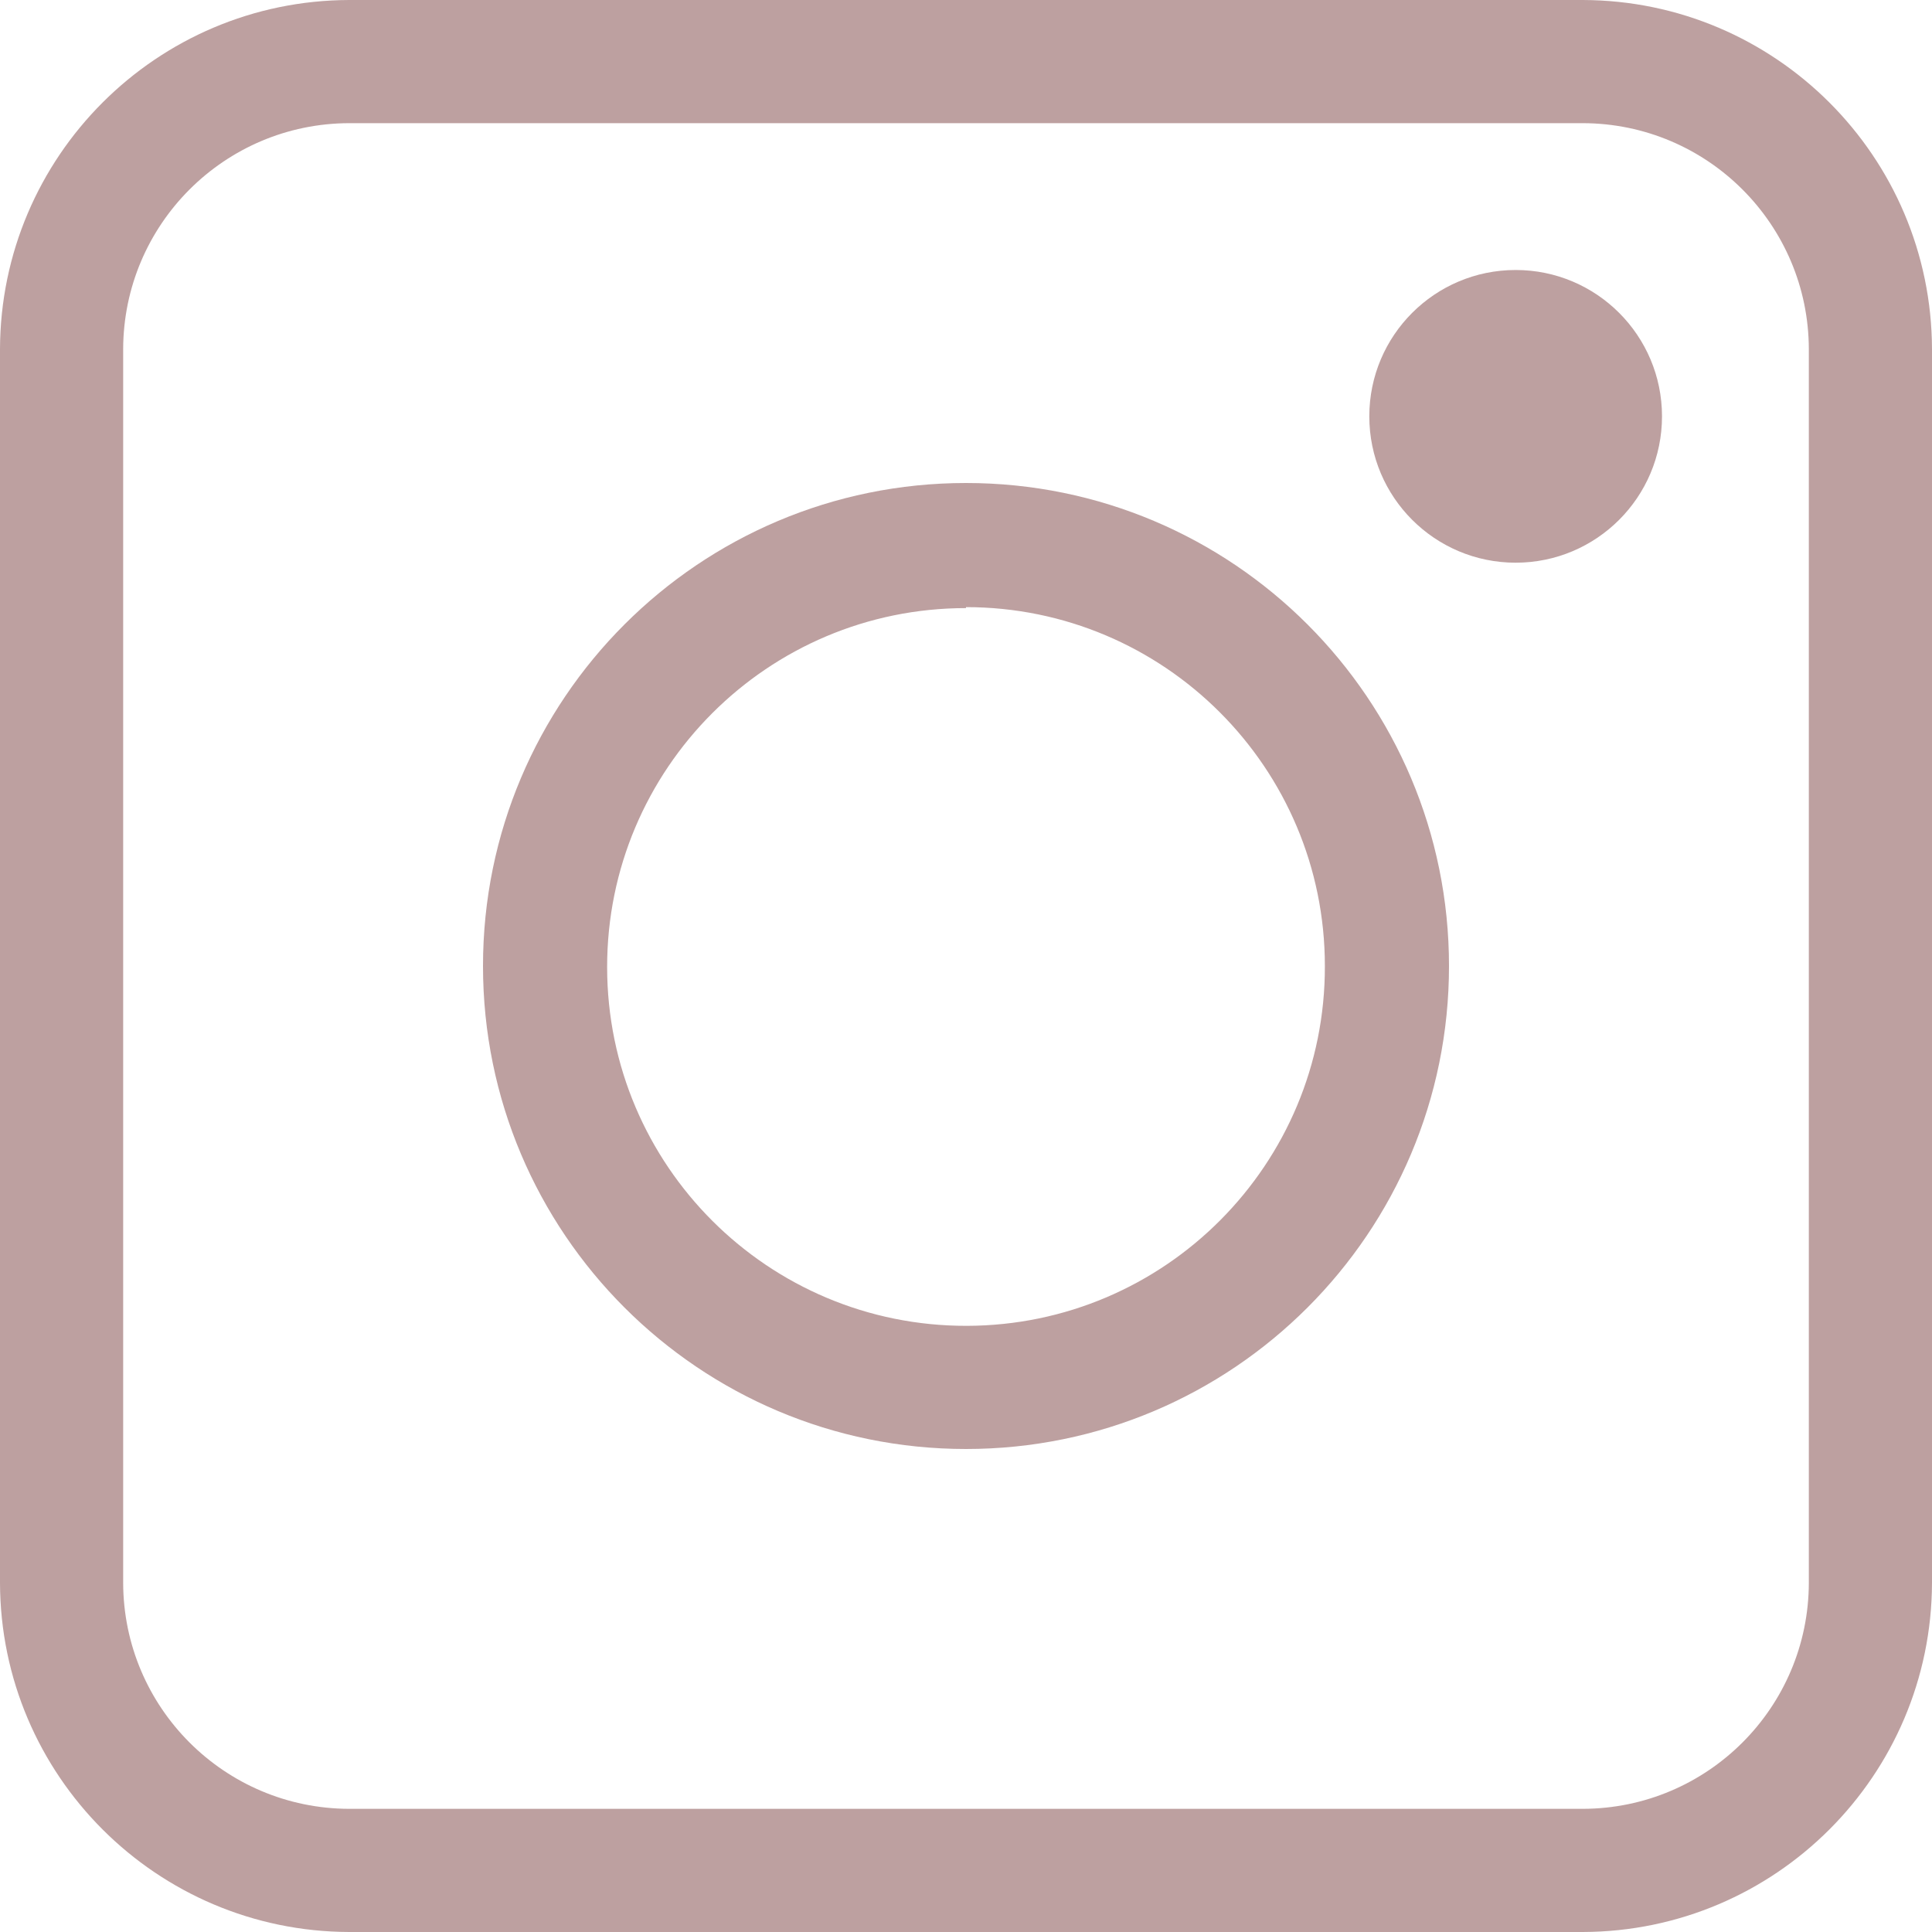
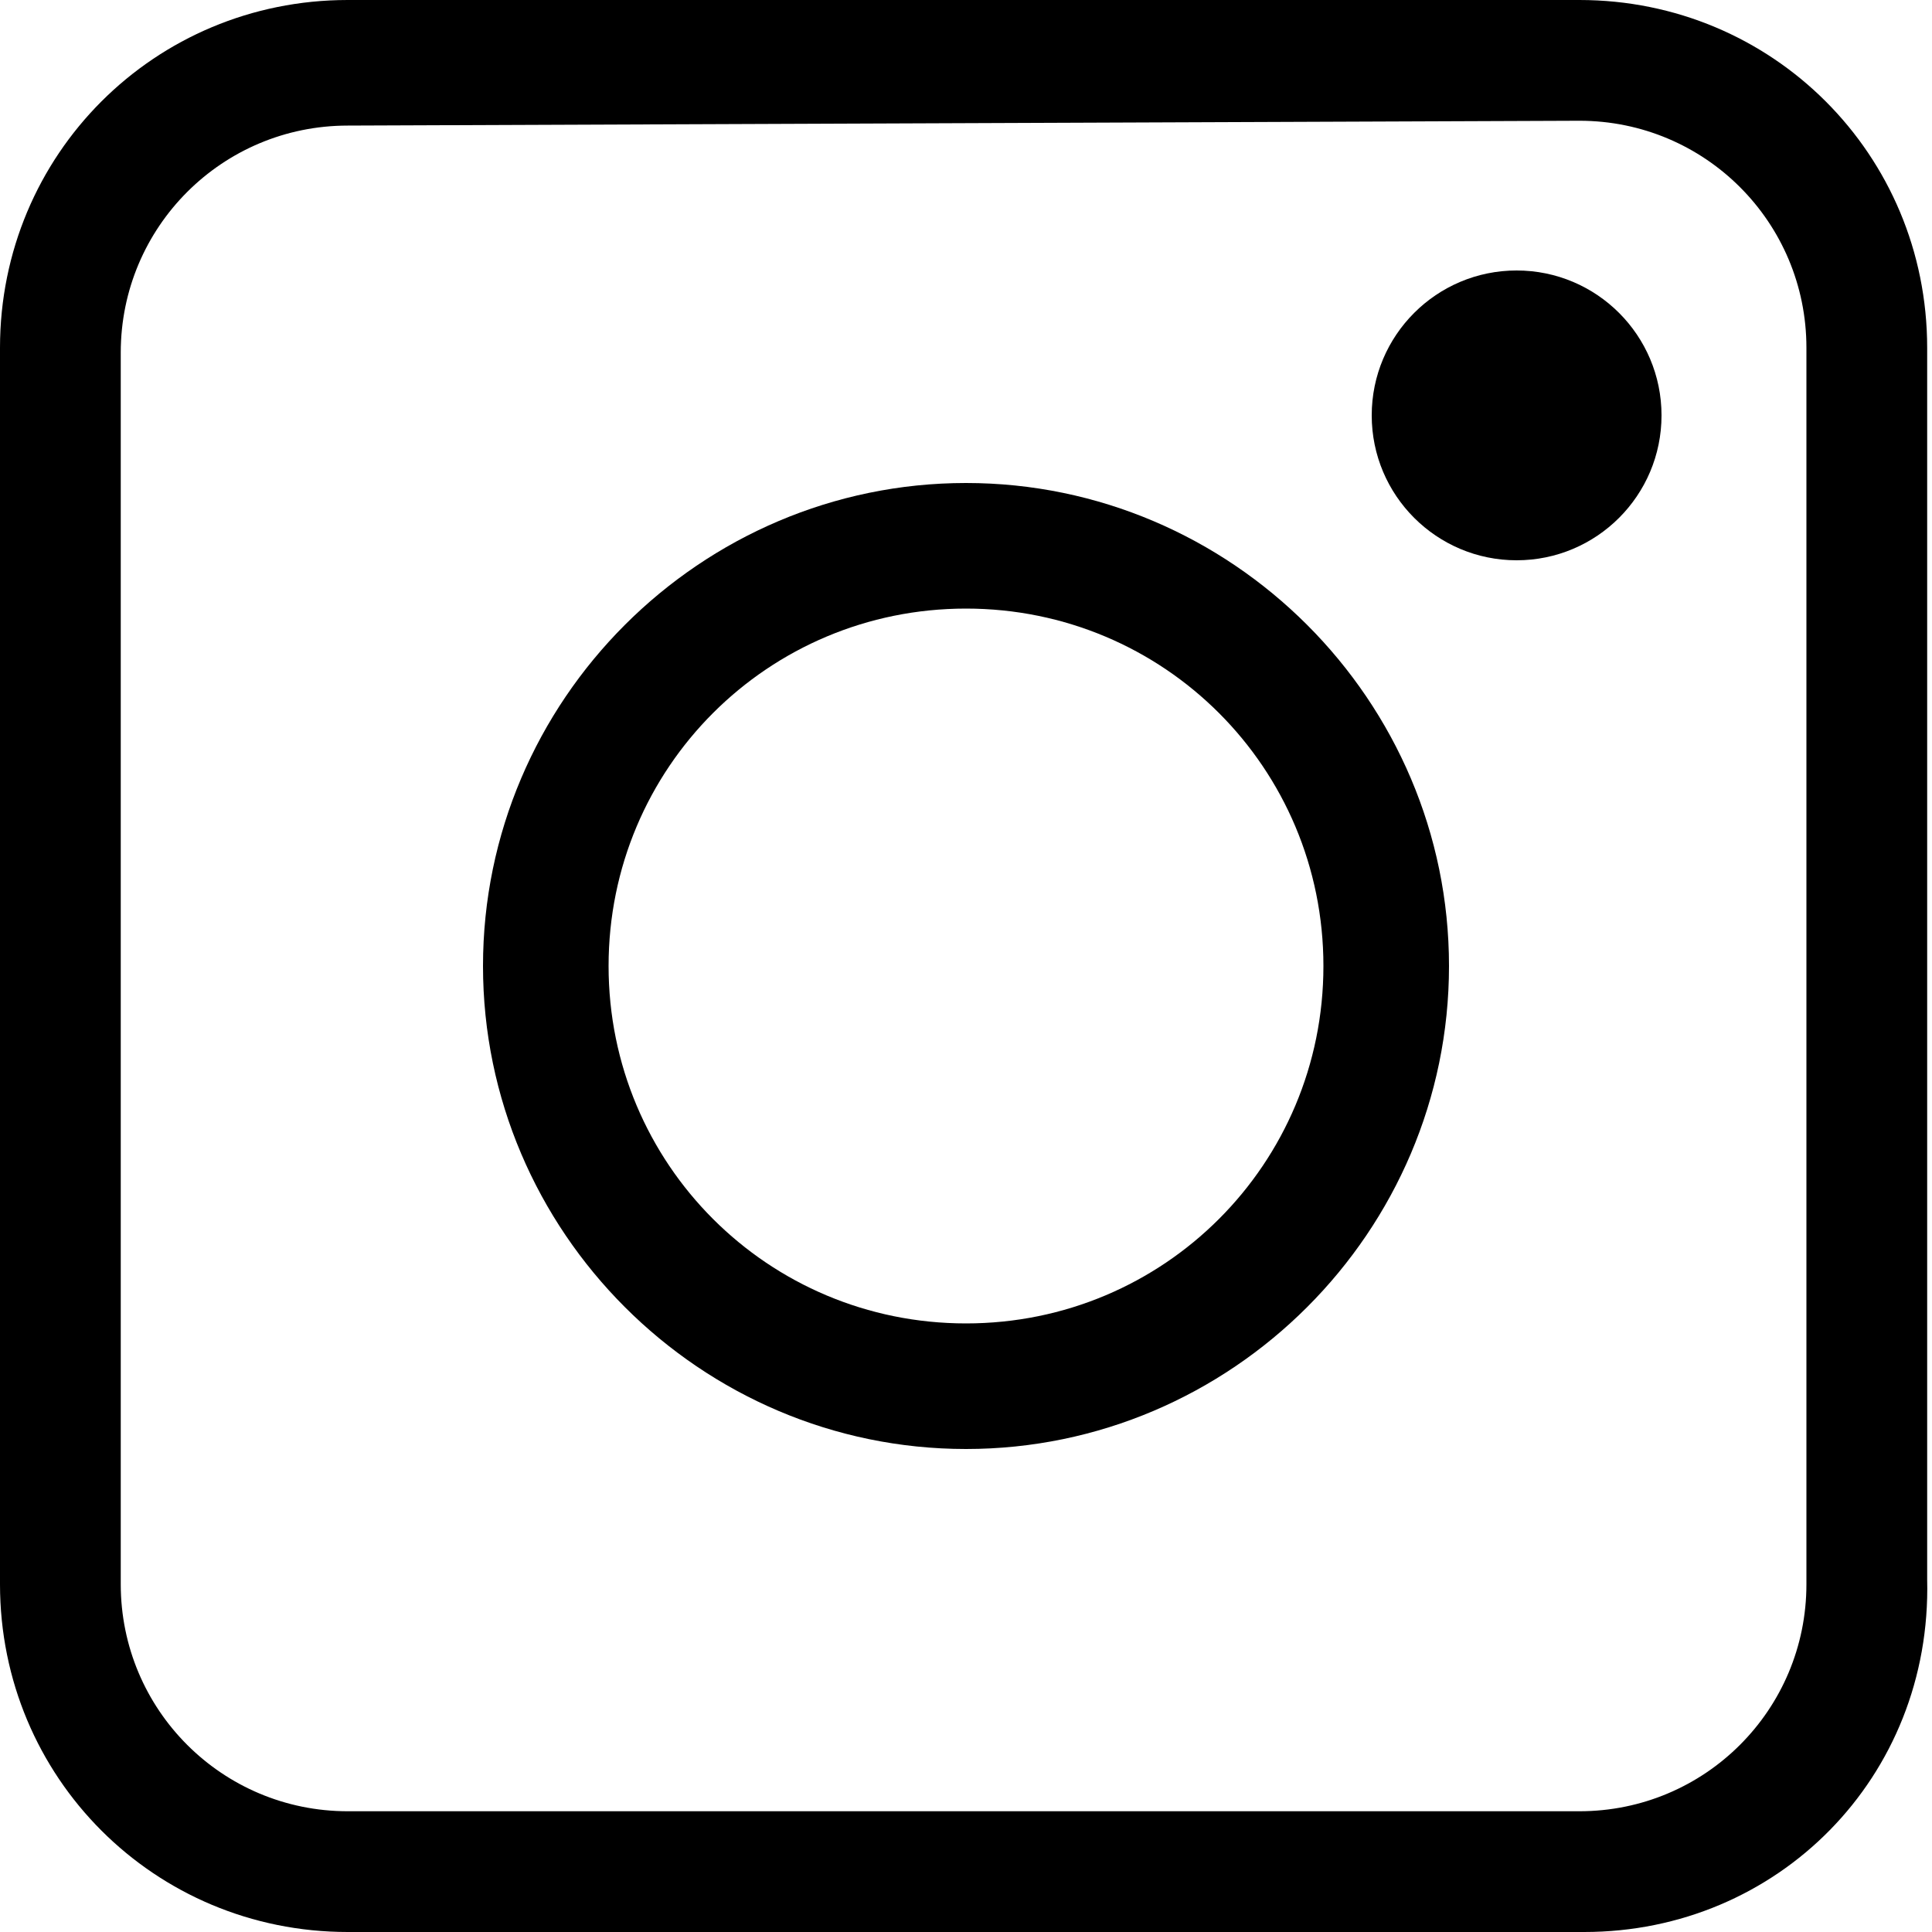
- <svg xmlns="http://www.w3.org/2000/svg" viewBox="0 0 40 40">
-   <defs>
-     <style>.cls-1{fill:#bda0a0;}</style>
-   </defs>
-   <g id="Layer_2" data-name="Layer 2">
-     <g id="Layer_1-2" data-name="Layer 1">
-       <path class="cls-1" d="M32.77,40H7.23A7.25,7.25,0,0,1,0,32.77V7.23A7.25,7.25,0,0,1,7.23,0H32.77A7.25,7.25,0,0,1,40,7.23V32.77A7.25,7.25,0,0,1,32.77,40ZM7.23,2.55A4.69,4.69,0,0,0,2.55,7.23V32.77a4.69,4.69,0,0,0,4.68,4.68H32.77a4.69,4.69,0,0,0,4.68-4.68V7.23a4.69,4.69,0,0,0-4.68-4.68Z" />
-       <path class="cls-1" d="M20,30A10,10,0,1,1,30,20,10,10,0,0,1,20,30Zm0-17.41A7.43,7.43,0,1,0,27.43,20,7.43,7.43,0,0,0,20,12.57Z" />
-       <circle class="cls-1" cx="31.38" cy="8.62" r="3.03" />
+ <svg xmlns="http://www.w3.org/2000/svg" version="1.1" id="Layer_1" x="0px" y="0px" viewBox="0 0 40 40" style="enable-background:new 0 0 40 40;" xml:space="preserve">
+   <g id="Layer_2_1_">
+     <g id="Layer_1-2">
+       <path d="M32.8,40H7.2c-4,0-7.2-3.2-7.2-7.2V7.2C0,3.2,3.2,0,7.2,0h25.5c4,0,7.2,3.2,7.2,7.2v25.5C40,36.8,36.8,40,32.8,40z     M7.2,2.6c-2.6,0-4.7,2.1-4.7,4.7v25.5c0,2.6,2.1,4.7,4.7,4.7h25.5c2.6,0,4.7-2.1,4.7-4.7V7.2c0-2.6-2.1-4.7-4.7-4.7L7.2,2.6z" />
+       <path d="M20,30c-5.5,0-10-4.5-10-10s4.5-10,10-10s10,4.5,10,10S25.5,30,20,30z M20,12.6c-4.1,0-7.4,3.3-7.4,7.4s3.3,7.4,7.4,7.4    c4.1,0,7.4-3.3,7.4-7.4c0,0,0,0,0,0C27.4,15.9,24.1,12.6,20,12.6L20,12.6L20,12.6z" />
+       <circle cx="31.4" cy="8.6" r="3" />
    </g>
  </g>
</svg>
